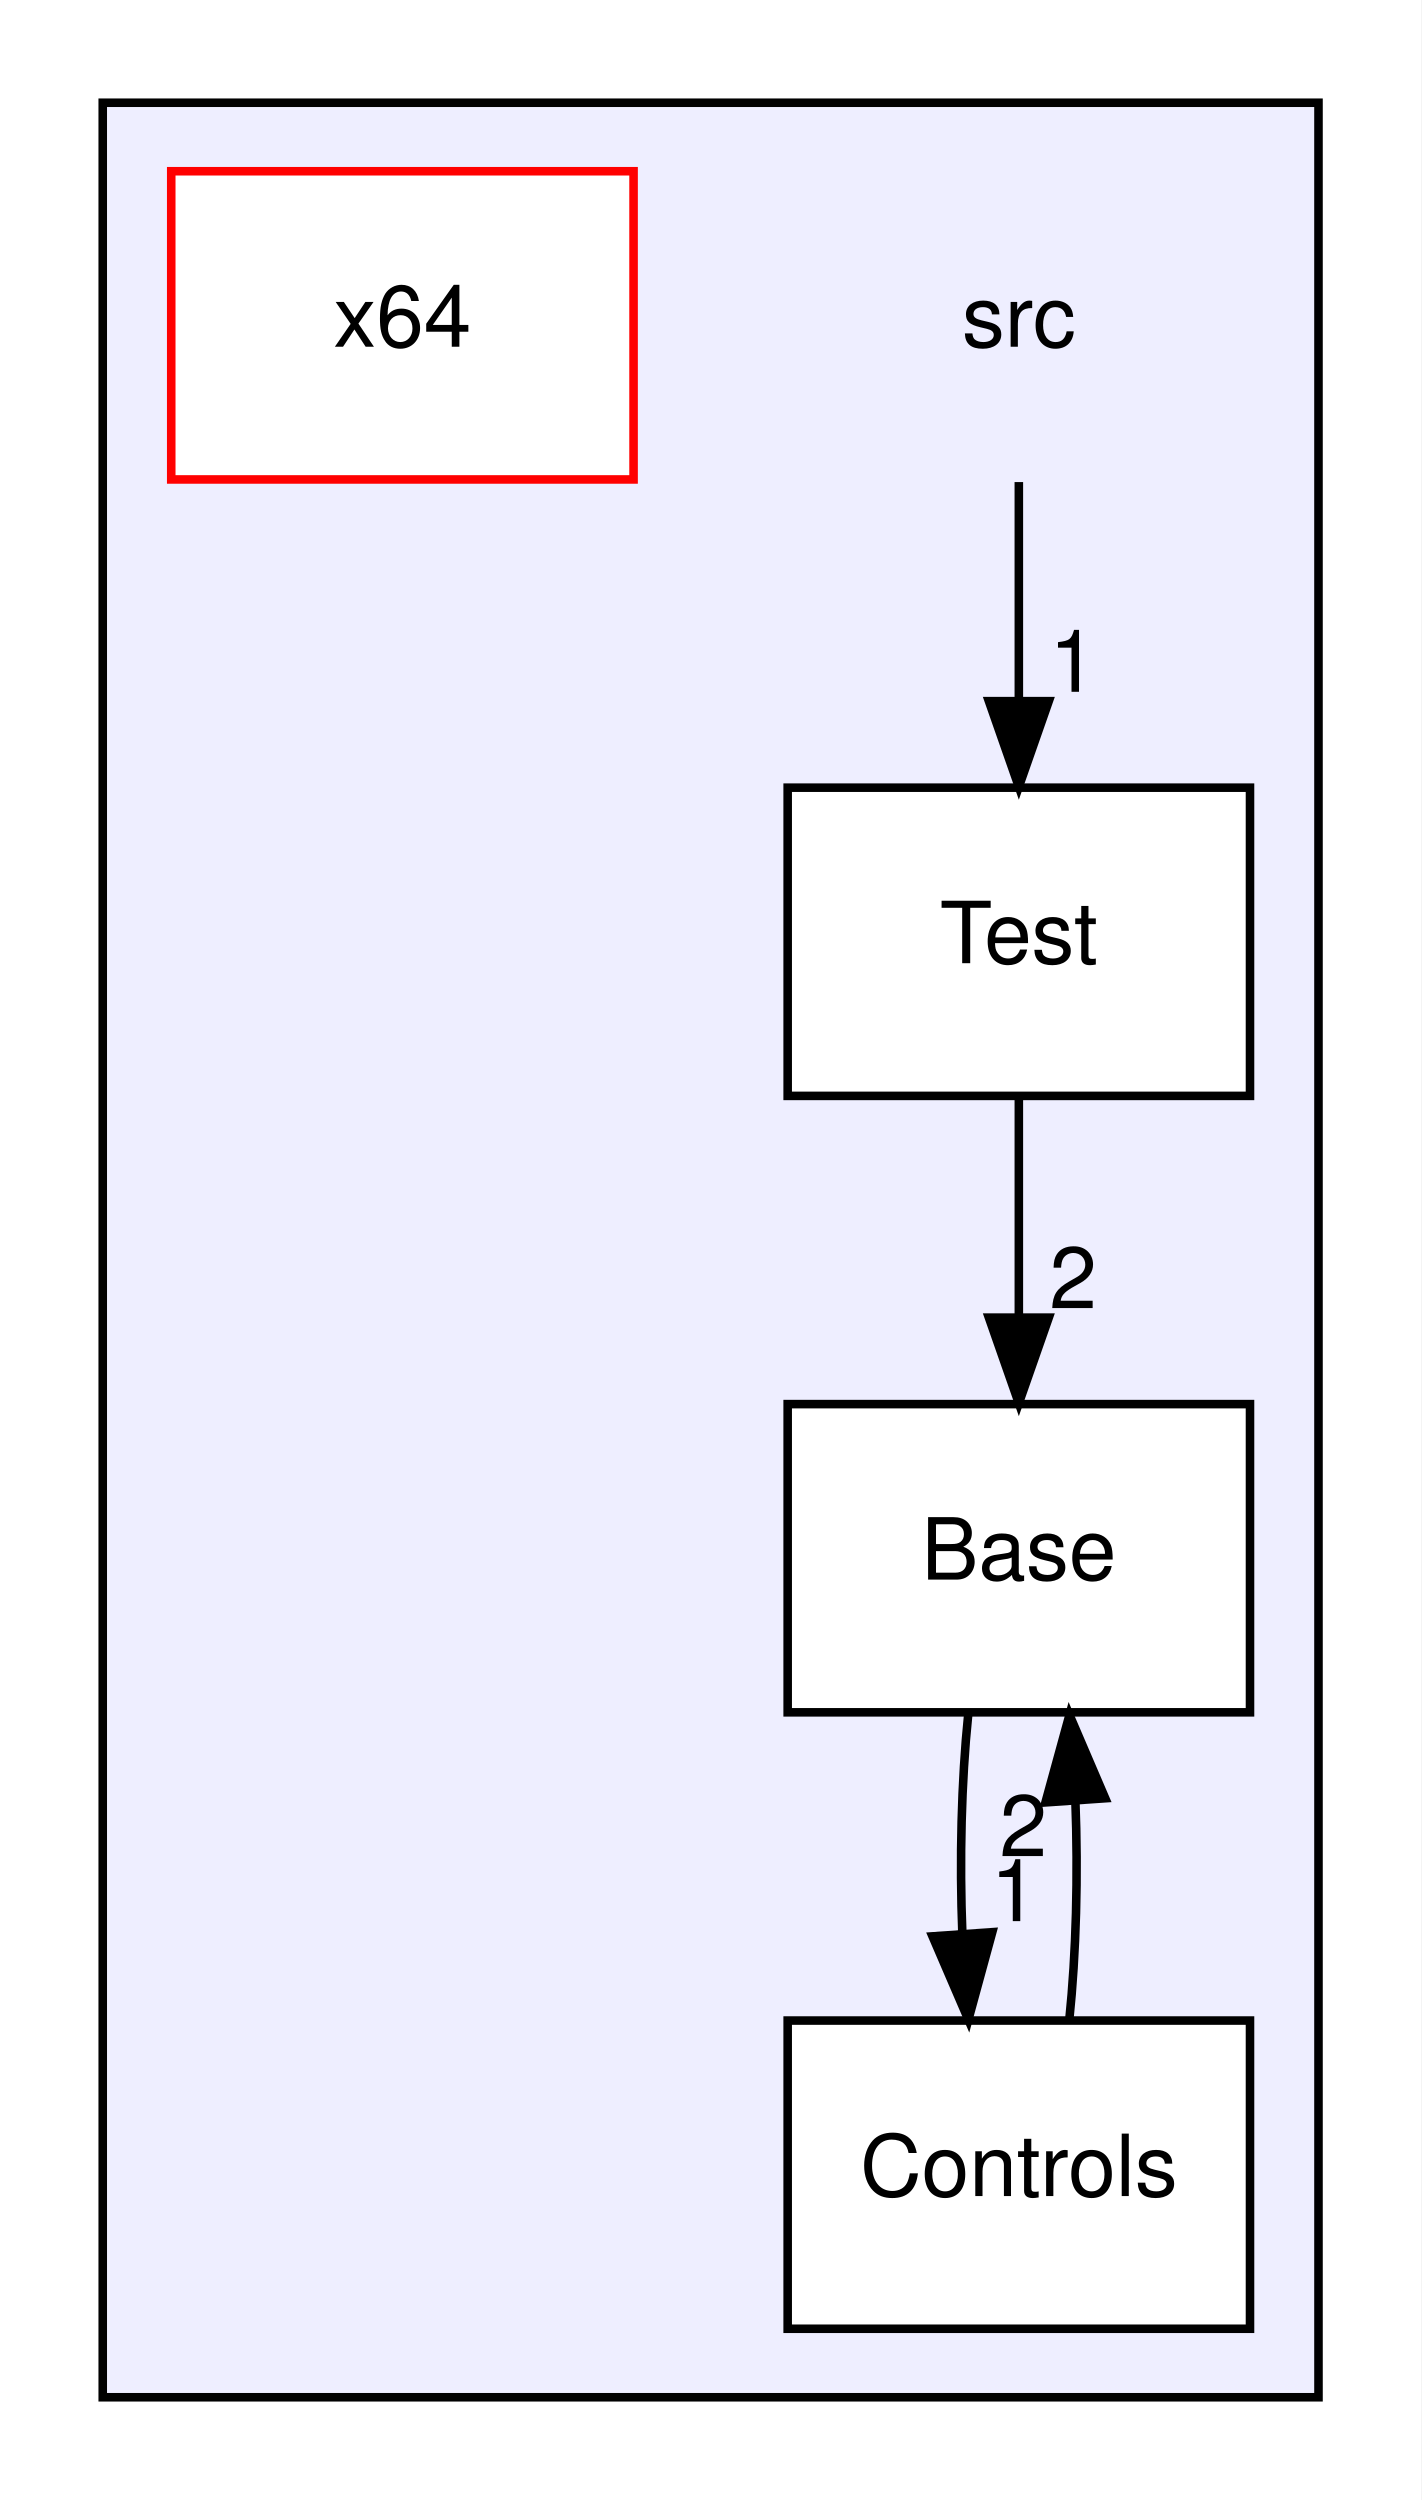
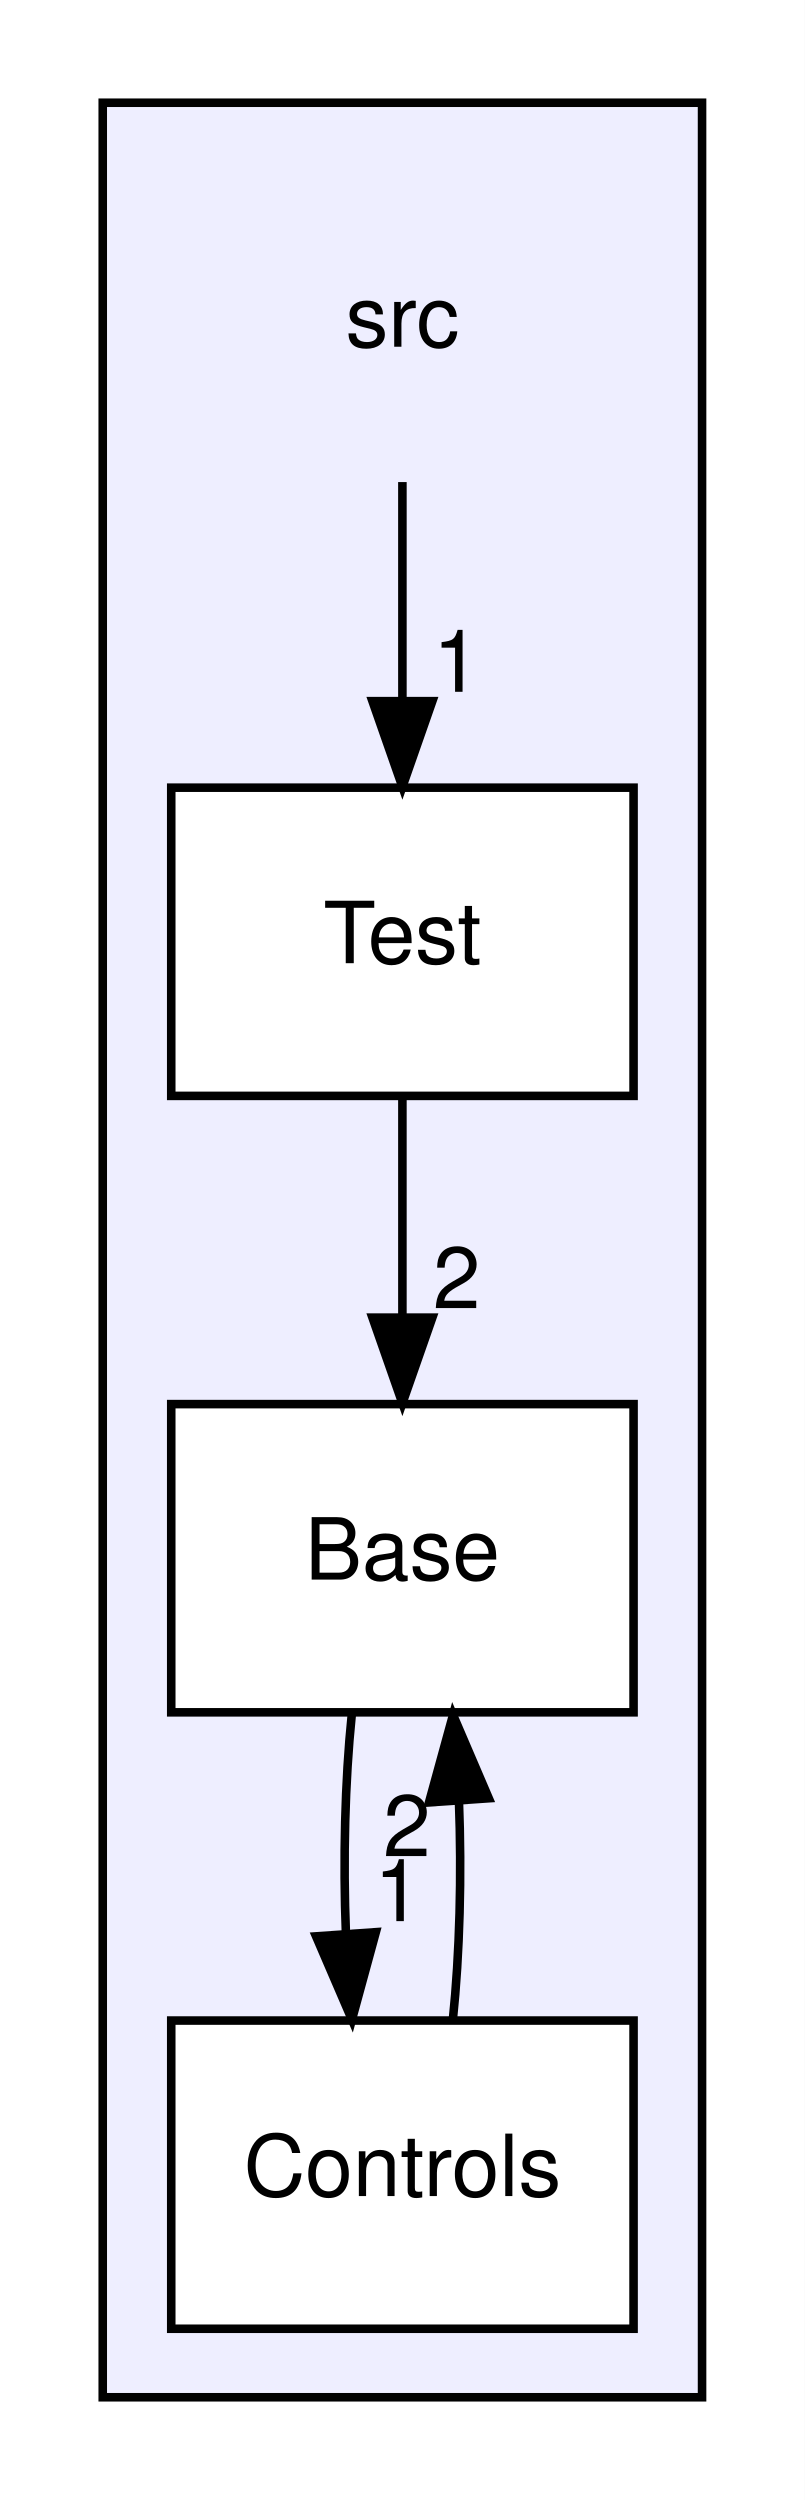
- <svg xmlns="http://www.w3.org/2000/svg" xmlns:xlink="http://www.w3.org/1999/xlink" width="166pt" height="292pt" viewBox="0.00 0.00 166.00 292.00">
+ <svg xmlns="http://www.w3.org/2000/svg" xmlns:xlink="http://www.w3.org/1999/xlink" width="94pt" height="292pt" viewBox="0.00 0.00 94.00 292.00">
  <g id="graph0" class="graph" transform="scale(1 1) rotate(0) translate(4 288)">
-     <polygon fill="white" stroke="none" points="-4,4 -4,-288 162,-288 162,4 -4,4" />
+     <polygon fill="white" stroke="none" points="-4,4 -4,-288 90,-288 90,4 -4,4" />
    <g id="clust1" class="cluster">
      <g id="a_clust1">
        <a xlink:href="dir_68267d1309a1af8e8297ef4c3efbcdba.html" target="_top">
-           <polygon fill="#eeeeff" stroke="black" points="8,-8 8,-276 150,-276 150,-8 8,-8" />
+           <polygon fill="#eeeeff" stroke="black" points="8,-8 8,-276 78,-276 78,-8 8,-8" />
        </a>
      </g>
    </g>
    <g id="node1" class="node">
-       <text text-anchor="middle" x="115" y="-247.5" font-family="Helvetica,sans-Serif" font-size="10.00">src</text>
+       <text text-anchor="middle" x="43" y="-247.5" font-family="Helvetica,sans-Serif" font-size="10.00">src</text>
    </g>
    <g id="node4" class="node">
      <g id="a_node4">
        <a xlink:href="dir_d8df8133fd423ab0135c9b11e904375e.html" target="_top" xlink:title="Test">
-           <polygon fill="white" stroke="black" points="142,-196 88,-196 88,-160 142,-160 142,-196" />
-           <text text-anchor="middle" x="115" y="-175.5" font-family="Helvetica,sans-Serif" font-size="10.00">Test</text>
+           <polygon fill="white" stroke="black" points="70,-196 16,-196 16,-160 70,-160 70,-196" />
+           <text text-anchor="middle" x="43" y="-175.5" font-family="Helvetica,sans-Serif" font-size="10.00">Test</text>
        </a>
      </g>
    </g>
    <g id="edge2" class="edge">
-       <path fill="none" stroke="black" d="M115,-231.697C115,-223.983 115,-214.712 115,-206.112" />
-       <polygon fill="black" stroke="black" points="118.5,-206.104 115,-196.104 111.5,-206.104 118.5,-206.104" />
+       <path fill="none" stroke="black" d="M43,-231.697C43,-223.983 43,-214.712 43,-206.112" />
+       <polygon fill="black" stroke="black" points="46.5,-206.104 43,-196.104 39.5,-206.104 46.5,-206.104" />
      <g id="a_edge2-headlabel">
        <a xlink:href="dir_000000_000003.html" target="_top" xlink:title="1">
-           <text text-anchor="middle" x="121.339" y="-207.199" font-family="Helvetica,sans-Serif" font-size="10.00">1</text>
+           <text text-anchor="middle" x="49.339" y="-207.199" font-family="Helvetica,sans-Serif" font-size="10.00">1</text>
        </a>
      </g>
    </g>
    <g id="node2" class="node">
      <g id="a_node2">
        <a xlink:href="dir_4814b1a558d470c33d85e65dbde02eaa.html" target="_top" xlink:title="Base">
-           <polygon fill="white" stroke="black" points="142,-124 88,-124 88,-88 142,-88 142,-124" />
-           <text text-anchor="middle" x="115" y="-103.5" font-family="Helvetica,sans-Serif" font-size="10.00">Base</text>
+           <polygon fill="white" stroke="black" points="70,-124 16,-124 16,-88 70,-88 70,-124" />
+           <text text-anchor="middle" x="43" y="-103.5" font-family="Helvetica,sans-Serif" font-size="10.00">Base</text>
        </a>
      </g>
    </g>
    <g id="node3" class="node">
      <g id="a_node3">
        <a xlink:href="dir_00ea2a5550464bf32f448b3dc22902e9.html" target="_top" xlink:title="Controls">
-           <polygon fill="white" stroke="black" points="142,-52 88,-52 88,-16 142,-16 142,-52" />
-           <text text-anchor="middle" x="115" y="-31.5" font-family="Helvetica,sans-Serif" font-size="10.00">Controls</text>
+           <polygon fill="white" stroke="black" points="70,-52 16,-52 16,-16 70,-16 70,-52" />
+           <text text-anchor="middle" x="43" y="-31.5" font-family="Helvetica,sans-Serif" font-size="10.00">Controls</text>
        </a>
      </g>
    </g>
    <g id="edge4" class="edge">
-       <path fill="none" stroke="black" d="M109.084,-87.697C108.289,-79.983 108.062,-70.713 108.405,-62.112" />
-       <polygon fill="black" stroke="black" points="111.898,-62.324 109.105,-52.104 104.915,-61.836 111.898,-62.324" />
+       <path fill="none" stroke="black" d="M37.084,-87.697C36.289,-79.983 36.062,-70.713 36.405,-62.112" />
+       <polygon fill="black" stroke="black" points="39.898,-62.324 37.105,-52.104 32.915,-61.836 39.898,-62.324" />
      <g id="a_edge4-headlabel">
        <a xlink:href="dir_000001_000002.html" target="_top" xlink:title="1">
-           <text text-anchor="middle" x="114.48" y="-63.608" font-family="Helvetica,sans-Serif" font-size="10.00">1</text>
+           <text text-anchor="middle" x="42.48" y="-63.608" font-family="Helvetica,sans-Serif" font-size="10.00">1</text>
        </a>
      </g>
    </g>
    <g id="edge3" class="edge">
-       <path fill="none" stroke="black" d="M120.895,-52.104C121.701,-59.791 121.937,-69.054 121.604,-77.665" />
-       <polygon fill="black" stroke="black" points="118.109,-77.481 120.916,-87.697 125.092,-77.96 118.109,-77.481" />
+       <path fill="none" stroke="black" d="M48.895,-52.104C49.7,-59.791 49.937,-69.054 49.604,-77.665" />
+       <polygon fill="black" stroke="black" points="46.108,-77.481 48.916,-87.697 53.092,-77.96 46.108,-77.481" />
      <g id="a_edge3-headlabel">
        <a xlink:href="dir_000002_000001.html" target="_top" xlink:title="2">
-           <text text-anchor="middle" x="115.522" y="-71.2" font-family="Helvetica,sans-Serif" font-size="10.00">2</text>
+           <text text-anchor="middle" x="43.522" y="-71.2" font-family="Helvetica,sans-Serif" font-size="10.00">2</text>
        </a>
      </g>
    </g>
    <g id="edge1" class="edge">
-       <path fill="none" stroke="black" d="M115,-159.697C115,-151.983 115,-142.712 115,-134.112" />
-       <polygon fill="black" stroke="black" points="118.5,-134.104 115,-124.104 111.5,-134.104 118.5,-134.104" />
+       <path fill="none" stroke="black" d="M43,-159.697C43,-151.983 43,-142.712 43,-134.112" />
+       <polygon fill="black" stroke="black" points="46.5,-134.104 43,-124.104 39.5,-134.104 46.5,-134.104" />
      <g id="a_edge1-headlabel">
        <a xlink:href="dir_000003_000001.html" target="_top" xlink:title="2">
-           <text text-anchor="middle" x="121.339" y="-135.199" font-family="Helvetica,sans-Serif" font-size="10.00">2</text>
-         </a>
-       </g>
-     </g>
-     <g id="node5" class="node">
-       <g id="a_node5">
-         <a xlink:href="dir_3aec98192bf1179f5a0cb056cdd4aba6.html" target="_top" xlink:title="x64">
-           <polygon fill="white" stroke="red" points="70,-268 16,-268 16,-232 70,-232 70,-268" />
-           <text text-anchor="middle" x="43" y="-247.5" font-family="Helvetica,sans-Serif" font-size="10.00">x64</text>
+           <text text-anchor="middle" x="49.339" y="-135.199" font-family="Helvetica,sans-Serif" font-size="10.00">2</text>
        </a>
      </g>
    </g>
  </g>
</svg>
